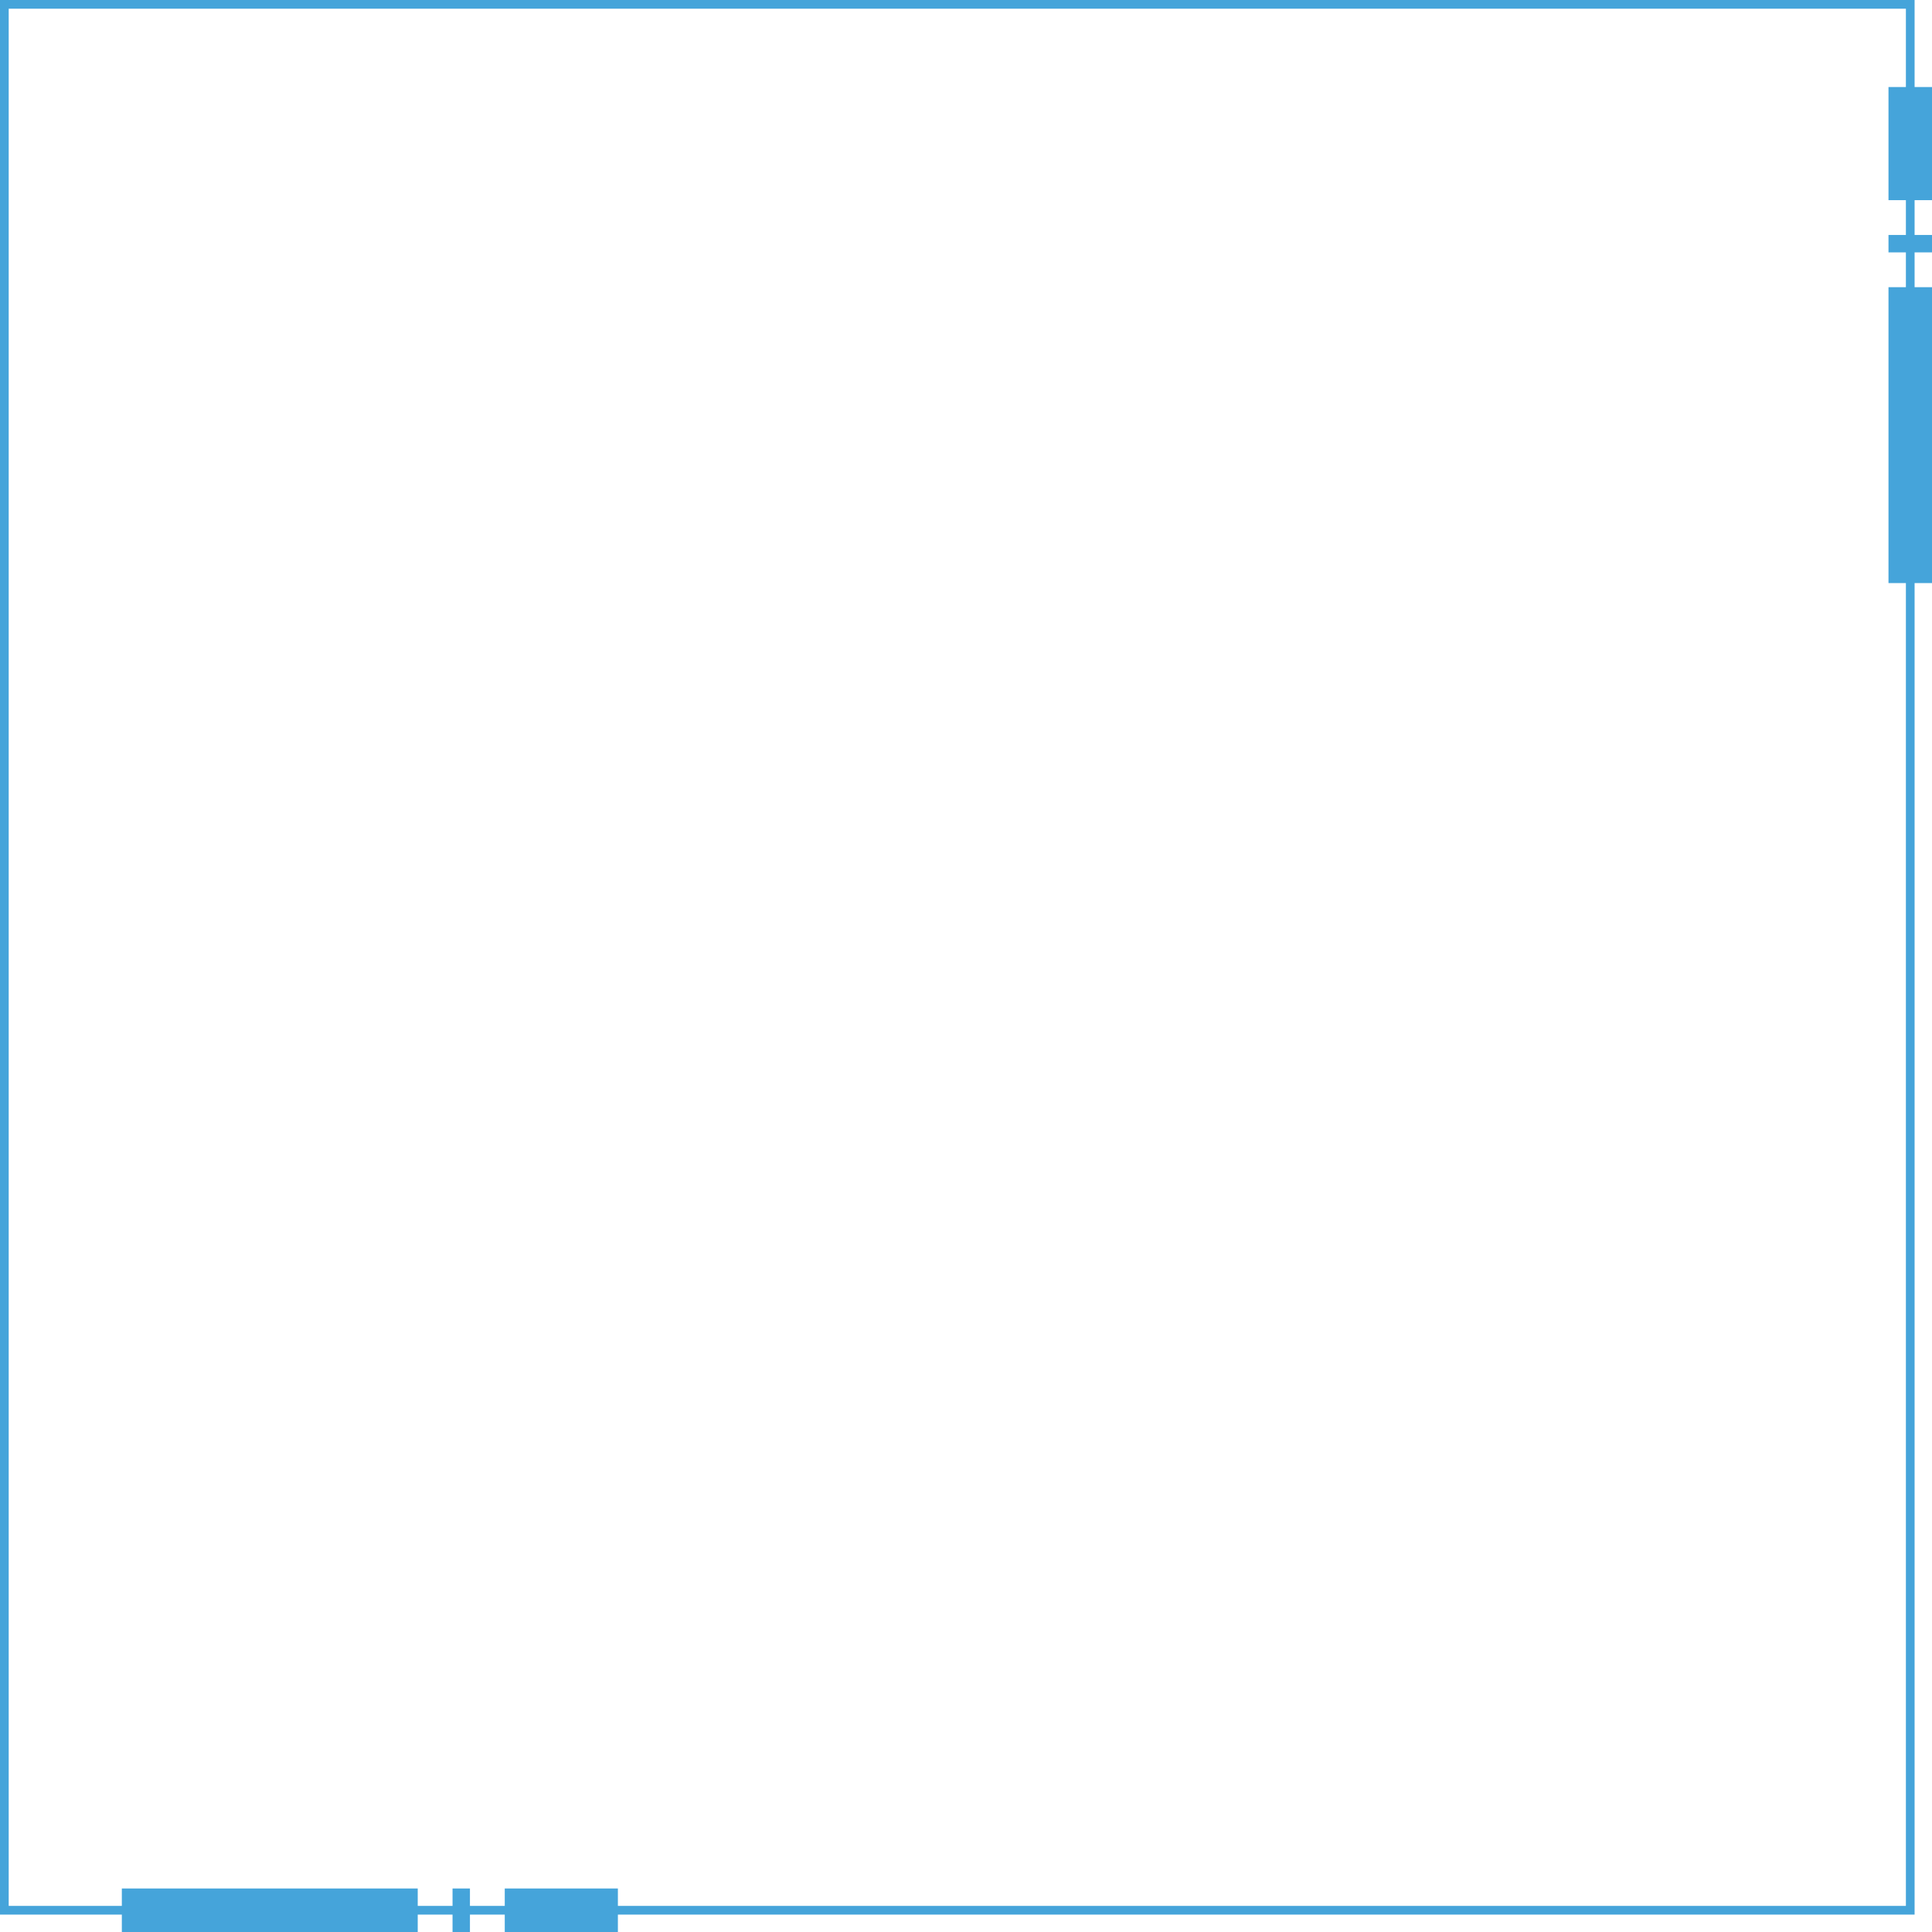
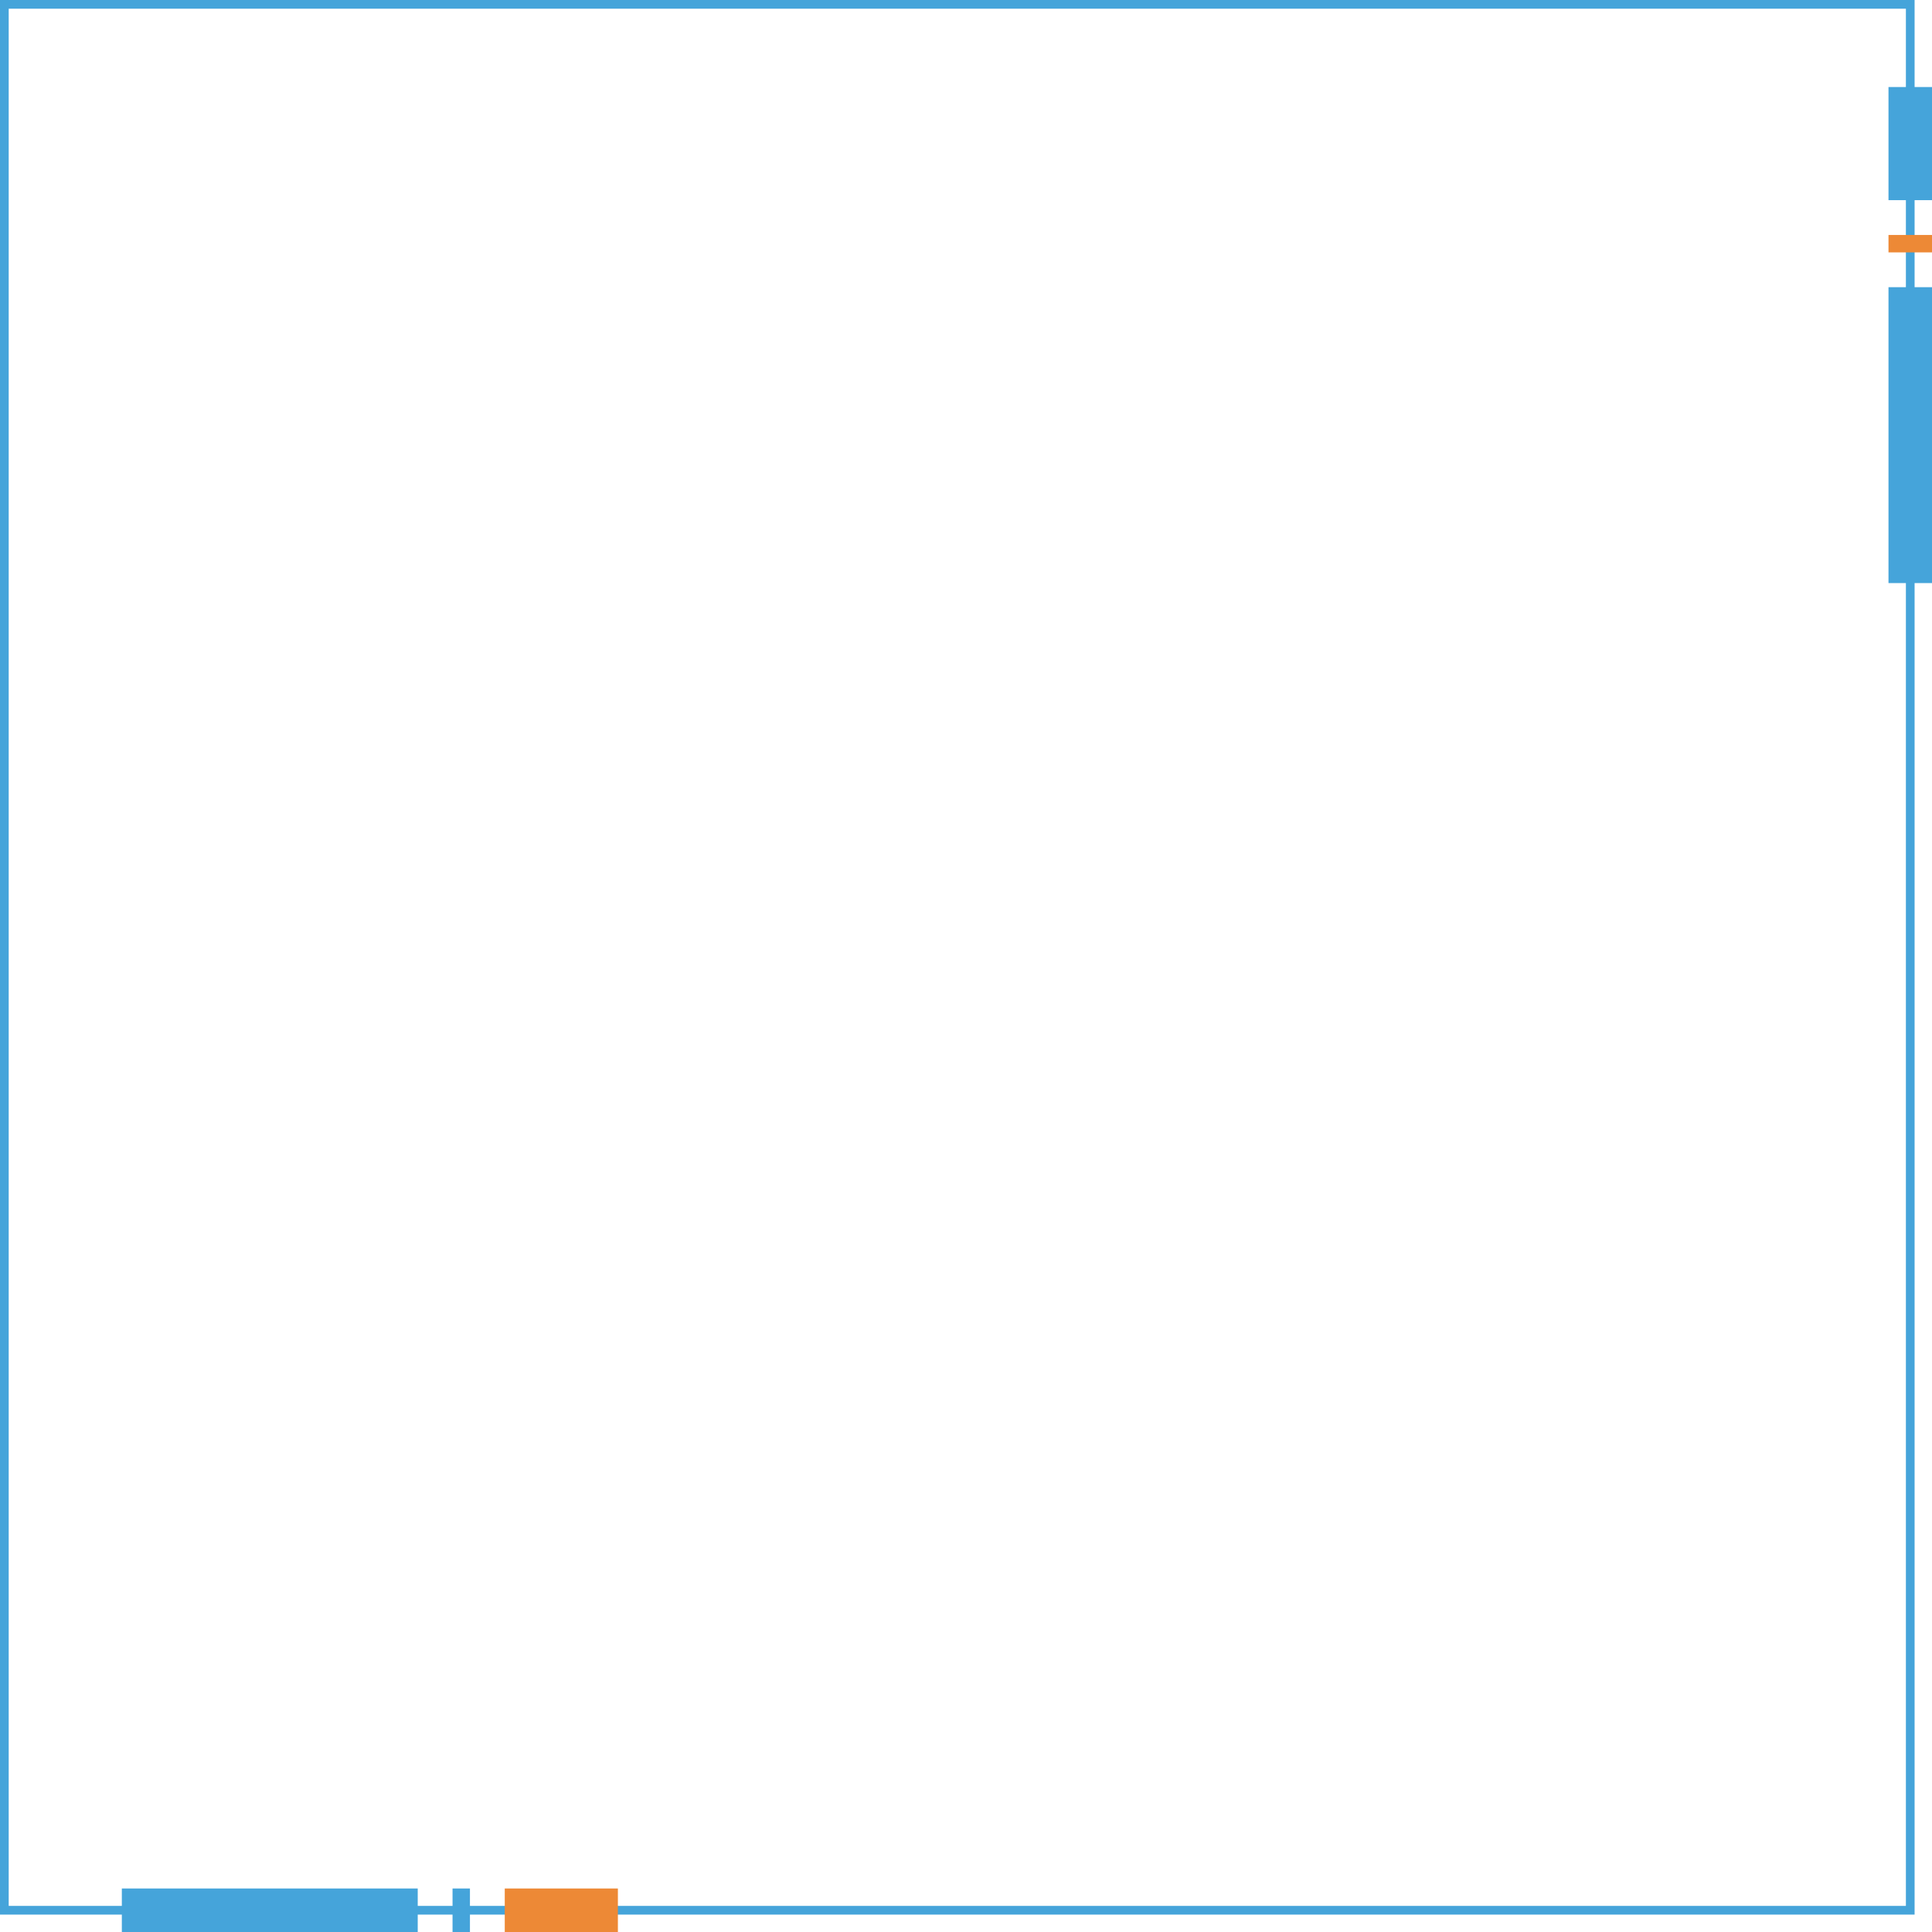
<svg xmlns="http://www.w3.org/2000/svg" width="222" height="222" preserveAspectRatio="none" viewBox="0 0 222 222" fill="none">
  <rect x="0.5" y="0.5" width="219" height="219" stroke="#45A4DA" />
  <rect x="14" y="217" width="34" height="5" fill="#45A4DA" />
  <path d="M217 67V33H222V67H217Z" fill="#45A4DA" />
-   <rect x="58" y="217" width="13" height="5" fill="#45A4DA" />
+   <rect x="58" y="217" width="13" height="5" fill="#ED8936" />
  <rect x="217" y="23" width="13" height="5" transform="rotate(-90 217 23)" fill="#45A4DA" />
  <rect x="52" y="217" width="2" height="5" fill="#45A4DA" />
-   <rect x="217" y="29" width="2" height="5" transform="rotate(-90 217 29)" fill="#45A4DA" />
+   <rect x="217" y="29" width="2" height="5" transform="rotate(-90 217 29)" fill="#ED8936" />
</svg>
